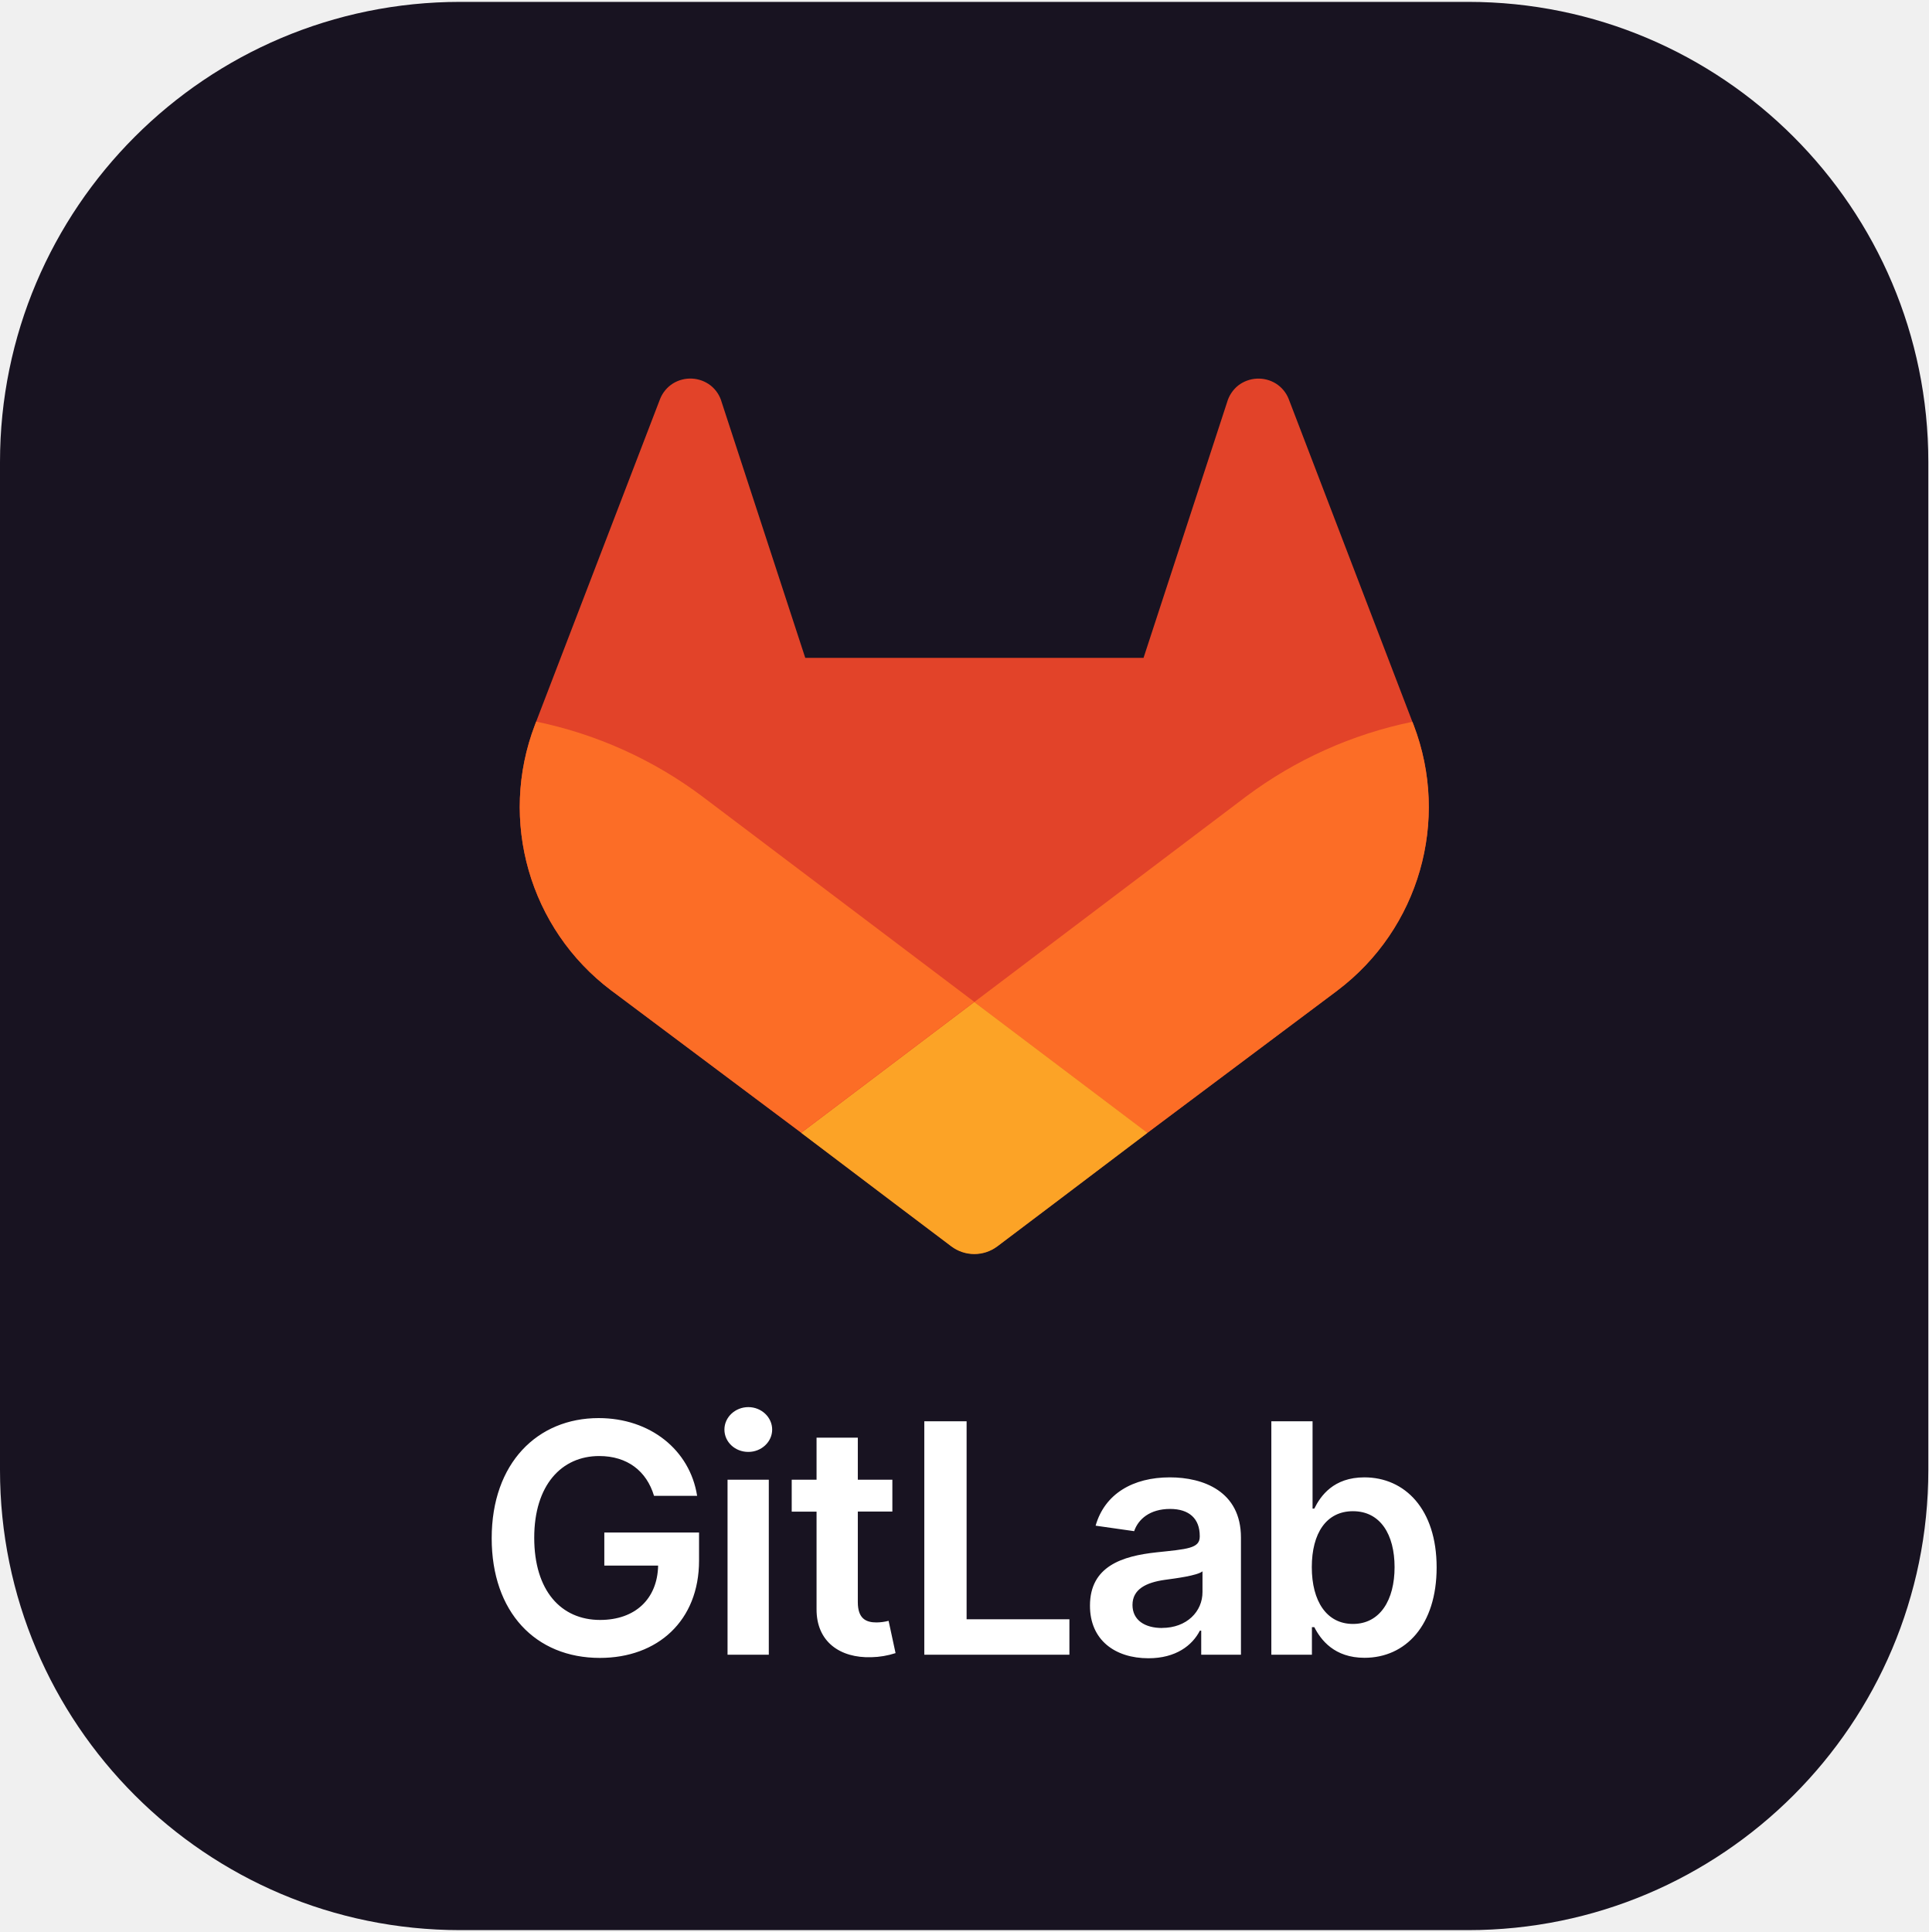
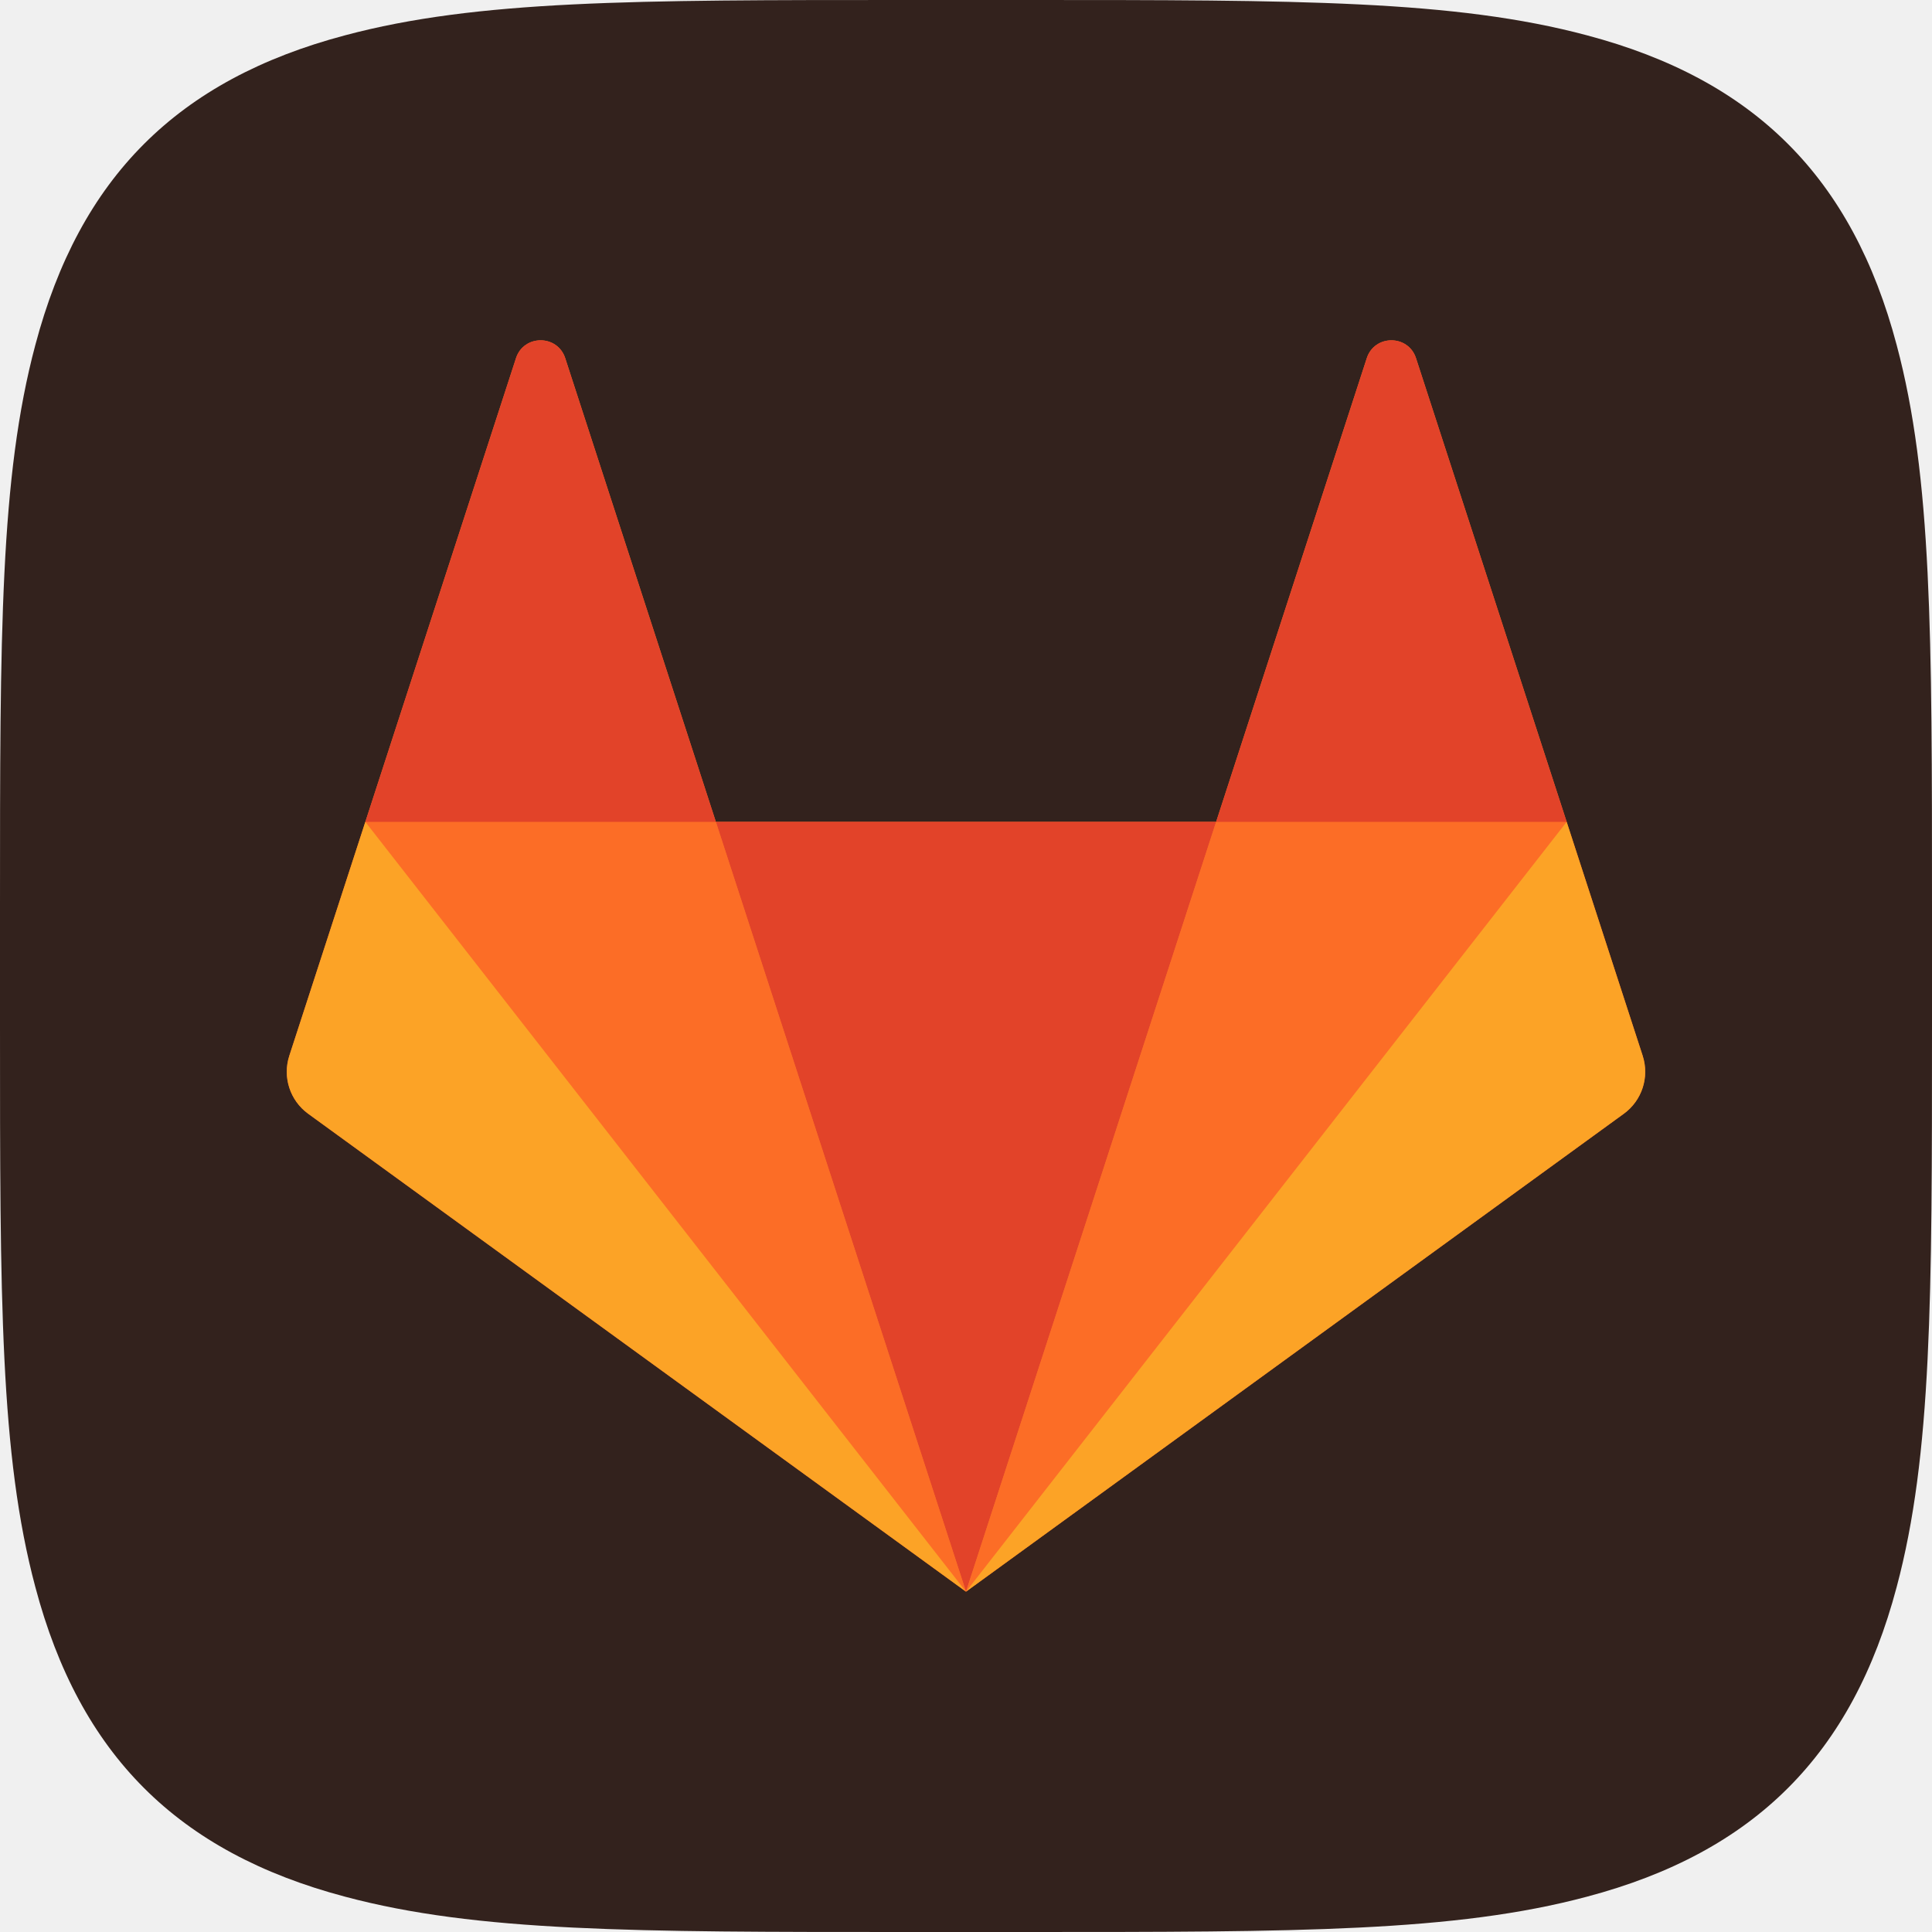
- <svg xmlns="http://www.w3.org/2000/svg" xml:space="preserve" style="fill-rule:evenodd;clip-rule:evenodd;stroke-linejoin:round;stroke-miterlimit:2" viewBox="0 0 512 513">
-   <path d="M512 122.68C512 55.247 457.253.5 389.82.5H122.18C54.747.5 0 55.247 0 122.68v267.64C0 457.753 54.747 512.5 122.18 512.5h267.64c67.433 0 122.18-54.747 122.18-122.18z" style="fill:#181321" />
-   <path d="M173.652 397.182h11.444c-1.909-12.166-12.443-20.64-26.152-20.64-16.22 0-28.392 11.925-28.392 31.898 0 19.616 11.624 31.782 28.724 31.782 15.346 0 26.332-9.87 26.332-25.85v-7.444h-25.152v8.776h14.286c-.18 8.841-6.083 14.437-15.406 14.437-10.378 0-17.491-7.777-17.491-21.822 0-13.955 7.233-21.701 17.25-21.701 7.475 0 12.588 3.994 14.557 10.564m19.521 42.192h10.956v-46.466h-10.956zm5.526-53.851c3.481 0 6.324-2.667 6.324-5.932s-2.843-5.963-6.324-5.963-6.355 2.662-6.355 5.963c0 3.3 2.823 5.932 6.335 5.932zm38.237 7.385h-9.172v-11.162h-10.956v11.162h-6.596v8.474h6.596v25.85c-.06 8.746 6.299 13.061 14.527 12.805a22.3 22.3 0 0 0 6.45-1.09l-1.848-8.57a13.4 13.4 0 0 1-3.205.427c-2.758 0-4.968-.97-4.968-5.39v-24.057h9.172zm8.48 46.466h38.529v-9.414h-27.297v-52.574h-11.232zm59.516.939c7.294 0 11.649-3.421 13.649-7.324h.361v6.385h10.549v-31.115c0-12.287-10.016-15.979-18.887-15.979-9.776 0-17.281 4.355-19.702 12.829l10.233 1.457c1.085-3.18 4.174-5.902 9.544-5.902 5.089 0 7.872 2.602 7.872 7.173v.181c0 3.144-3.301 3.3-11.504 4.174-9.017.97-17.642 3.662-17.642 14.136-.03 9.142 6.656 13.985 15.527 13.985m3.602-8.037c-4.571 0-7.841-2.09-7.841-6.114 0-4.209 3.662-5.963 8.539-6.661 2.879-.392 8.63-1.12 10.047-2.265v5.475c.03 5.159-4.149 9.549-10.745 9.549zm29.025 7.098h10.775v-7.325h.633c1.728 3.391 5.33 8.143 13.322 8.143 10.956 0 19.159-8.69 19.159-24.001 0-15.497-8.444-23.911-19.189-23.911-8.203 0-11.624 4.933-13.292 8.293h-.462v-23.187h-10.946zm10.745-23.243c0-9.042 3.873-14.865 10.926-14.865 7.293 0 11.051 6.204 11.051 14.865 0 8.66-3.813 15.07-11.051 15.07-6.993 0-10.926-6.054-10.926-15.07" style="fill:#fff;fill-rule:nonzero" />
-   <path d="m375.352 192.525-.34-.868-32.852-85.736a8.56 8.56 0 0 0-3.381-4.072 8.81 8.81 0 0 0-10.055.539 8.8 8.8 0 0 0-2.915 4.424l-22.181 67.866h-89.82l-22.183-67.866a8.62 8.62 0 0 0-2.915-4.435 8.81 8.81 0 0 0-10.054-.54 8.65 8.65 0 0 0-3.382 4.073l-32.913 85.697-.326.868c-9.715 25.384-1.466 54.136 20.233 70.505l.114.088.301.213 50.044 37.476 24.758 18.738 15.082 11.387a10.17 10.17 0 0 0 12.266 0l15.082-11.387 24.758-18.738 50.346-37.702.124-.1c21.647-16.372 29.883-45.073 20.209-70.43" style="fill:#e24329;fill-rule:nonzero" />
-   <path d="m375.352 192.525-.34-.868a111 111 0 0 0-44.175 19.858l-72.15 54.556a62631 62631 0 0 0 45.959 34.738l50.346-37.703.124-.099c21.682-16.374 29.93-45.103 20.236-70.482" style="fill:#fc6d26;fill-rule:nonzero" />
-   <path d="m212.727 300.807 24.758 18.738 15.082 11.387a10.17 10.17 0 0 0 12.266 0l15.082-11.387 24.758-18.738s-21.415-16.199-45.984-34.738a35236 35236 0 0 0-45.962 34.738" style="fill:#fca326;fill-rule:nonzero" />
-   <path d="M186.523 211.515a110.9 110.9 0 0 0-44.162-19.908l-.326.868c-9.715 25.384-1.466 54.136 20.233 70.505l.114.088.301.213 50.044 37.476 45.96-34.737z" style="fill:#fc6d26;fill-rule:nonzero" />
+ <svg xmlns="http://www.w3.org/2000/svg" xml:space="preserve" style="fill-rule:evenodd;clip-rule:evenodd;stroke-linejoin:round;stroke-miterlimit:2" viewBox="0 0 512 512">
+   <path d="M4928 7328h512v512h-512z" style="fill:none" transform="translate(-4928 -7328)" />
+   <path d="M5168 7328h32c72 0 113.52 0 148.56 9.36 44.4 11.76 70.32 37.68 82.08 82.08C5440 7454.48 5440 7496 5440 7568v32c0 72 0 113.52-9.36 148.56-11.76 44.4-37.68 70.32-82.08 82.08C5313.52 7840 5272 7840 5200 7840h-32c-72 0-113.52 0-148.56-9.36-44.4-11.76-70.32-37.68-82.08-82.08C4928 7713.52 4928 7672 4928 7600v-32c0-72 0-113.52 9.36-148.56 11.76-44.4 37.68-70.32 82.08-82.08C5054.48 7328 5096 7328 5168 7328" style="fill:#33221d" transform="translate(-4928 -7328)" />
+   <path d="m126.615 72.31-7.034-21.647L105.64 7.76c-.716-2.206-3.84-2.206-4.556 0l-13.94 42.903H40.856L26.916 7.76c-.717-2.206-3.84-2.206-4.557 0L8.42 50.664 1.385 72.31a4.8 4.8 0 0 0 1.74 5.358L64 121.894l60.874-44.227a4.8 4.8 0 0 0 1.74-5.357" style="fill:#fc6d26;fill-rule:nonzero" transform="translate(72.704 72.702)scale(2.86399)" />
+   <path d="m64 121.894 23.144-71.23H40.856L64 121.893z" style="fill:#e24329;fill-rule:nonzero" transform="translate(72.704 72.702)scale(2.86399)" />
+   <path d="m64 121.894-23.144-71.23H8.42L64 121.893z" style="fill:#fc6d26;fill-rule:nonzero" transform="translate(72.704 72.702)scale(2.86399)" />
+   <path d="M8.42 50.663 1.384 72.31a4.8 4.8 0 0 0 1.74 5.357L64 121.894 8.42 50.664z" style="fill:#fca326;fill-rule:nonzero" transform="translate(72.704 72.702)scale(2.86399)" />
+   <path d="M8.42 50.663h32.436L26.916 7.76c-.717-2.206-3.84-2.206-4.557 0L8.42 50.664z" style="fill:#e24329;fill-rule:nonzero" transform="translate(72.704 72.702)scale(2.86399)" />
+   <path d="m64 121.894 23.144-71.23h32.437L64 121.893z" style="fill:#fc6d26;fill-rule:nonzero" transform="translate(72.704 72.702)scale(2.86399)" />
+   <path d="m119.58 50.663 7.035 21.647a4.8 4.8 0 0 1-1.74 5.357L64 121.894l55.58-71.23z" style="fill:#fca326;fill-rule:nonzero" transform="translate(72.704 72.702)scale(2.86399)" />
+   <path d="M119.58 50.663H87.145l13.94-42.902c.717-2.206 3.84-2.206 4.557 0l13.94 42.903z" style="fill:#e24329;fill-rule:nonzero" transform="translate(72.704 72.702)scale(2.86399)" />
</svg>
